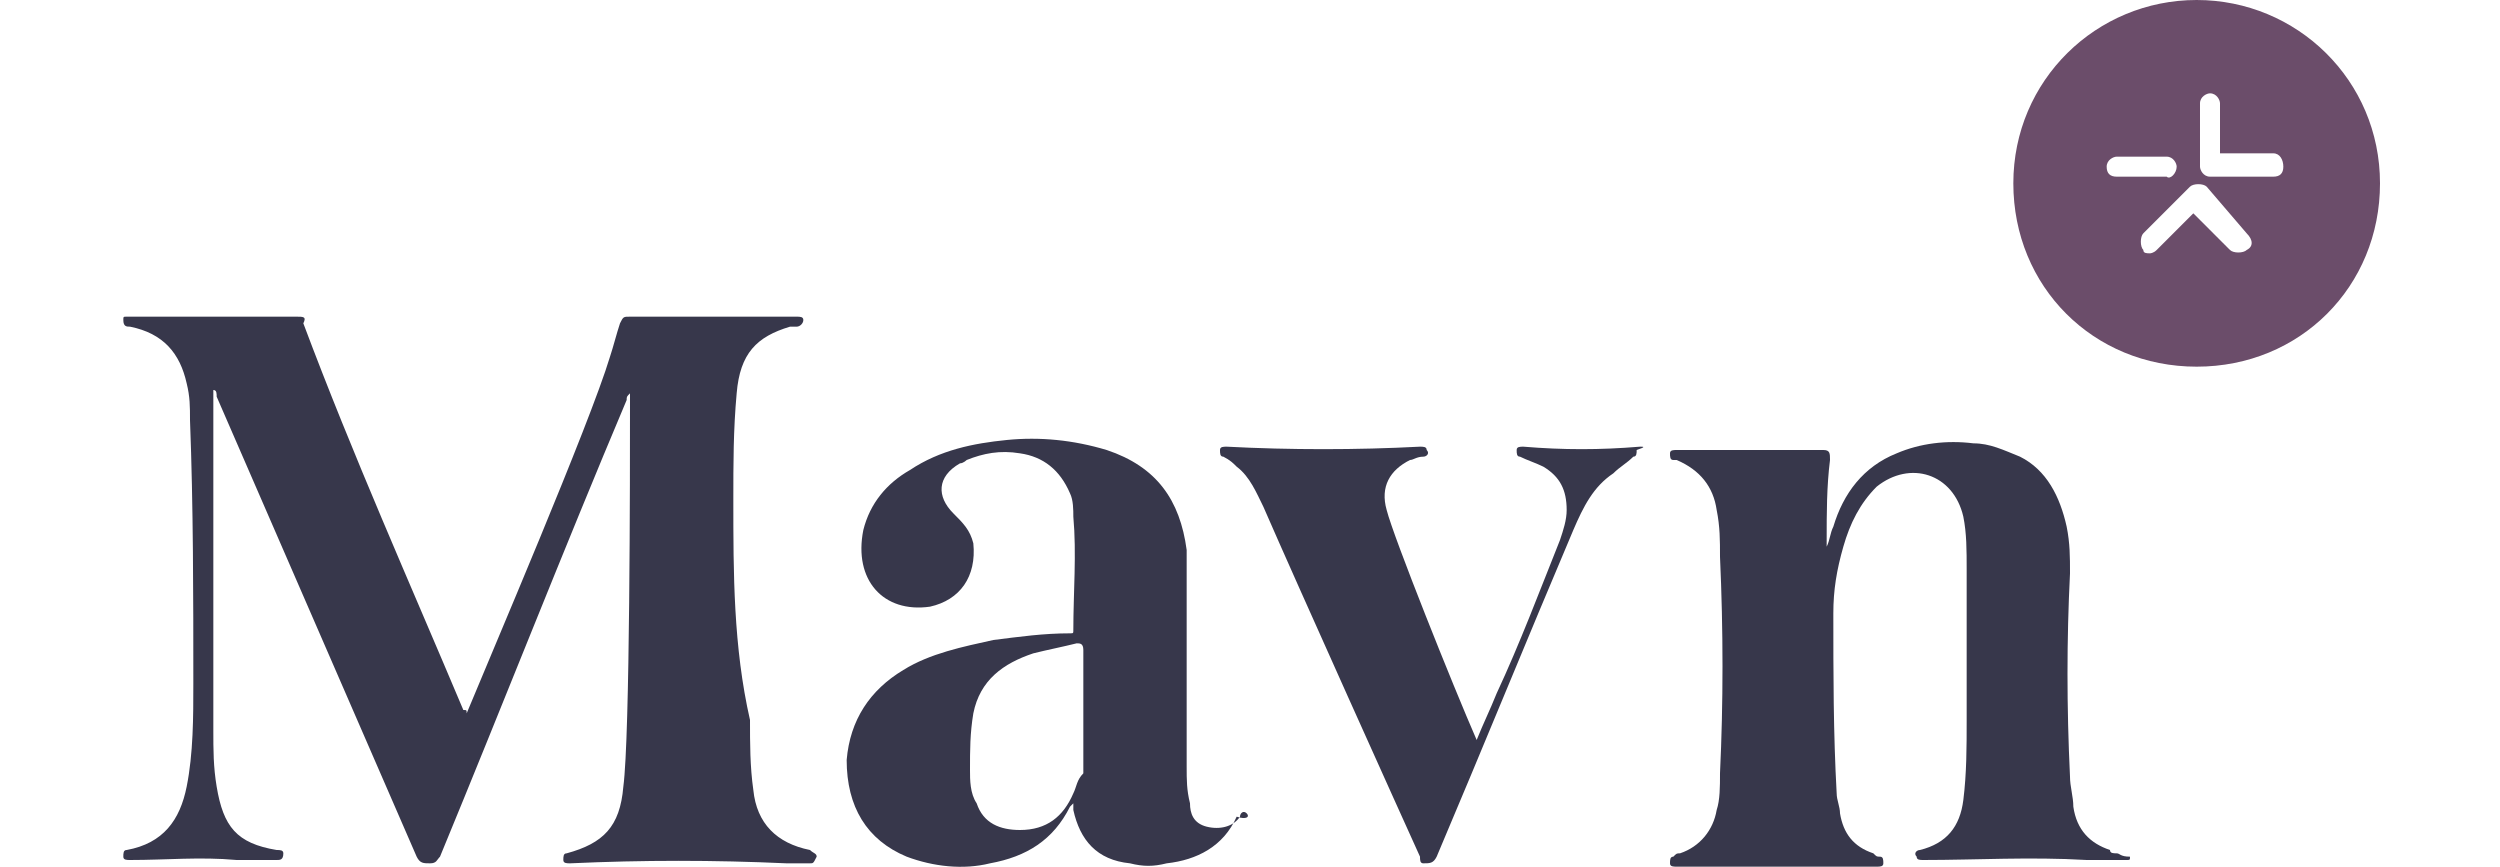
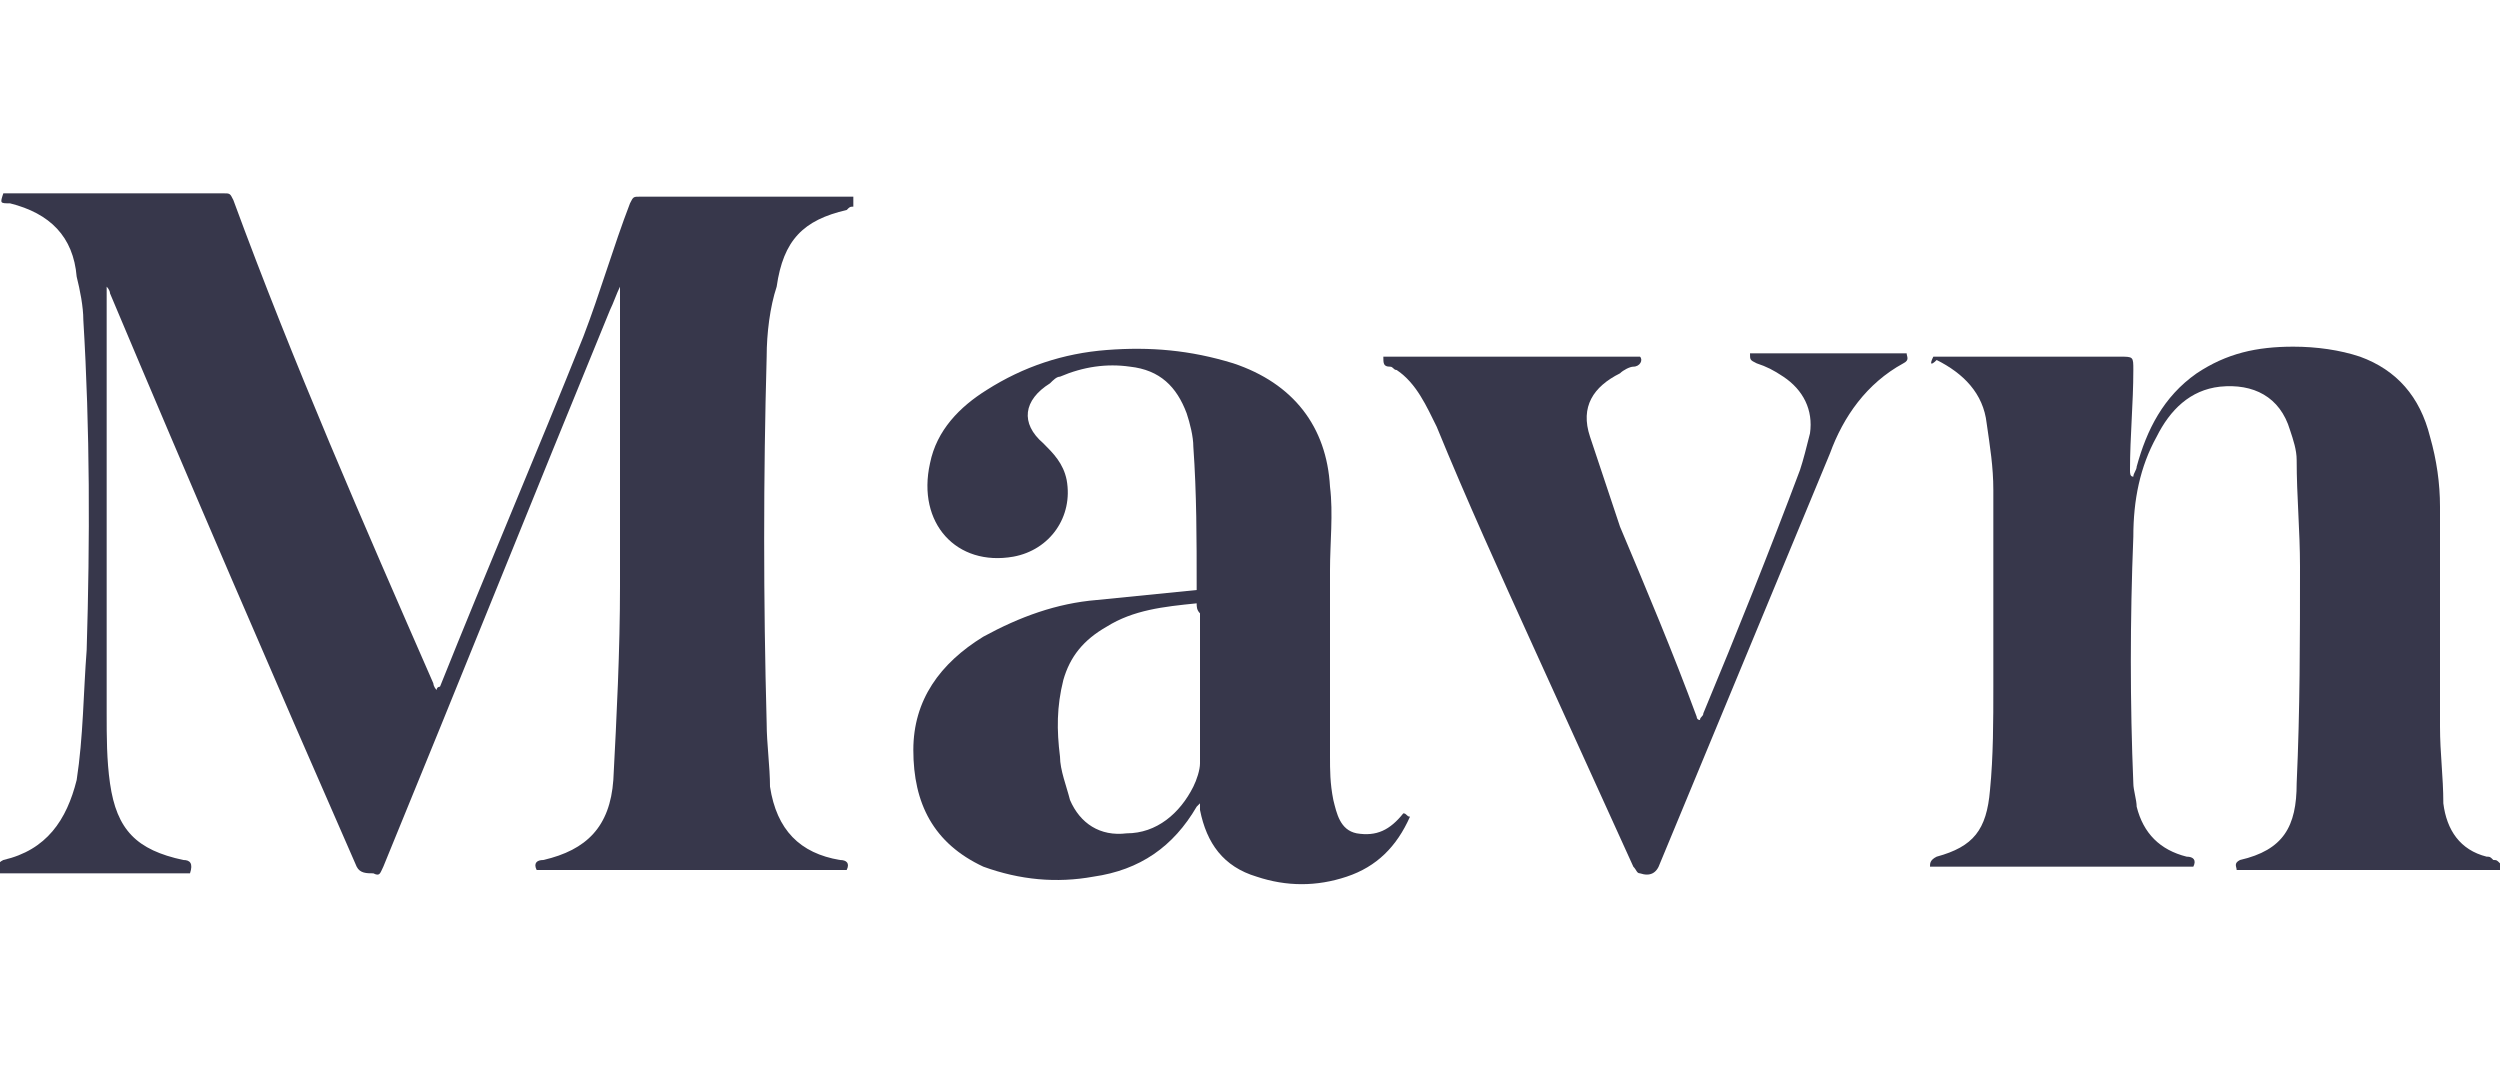
- <svg xmlns="http://www.w3.org/2000/svg" version="1.1" id="Layer_1" x="0px" y="0px" viewBox="0 0 75 26" style="enable-background:new 0 0 75 26;" xml:space="preserve">
+ <svg xmlns="http://www.w3.org/2000/svg" version="1.1" id="Layer_1" x="0px" y="0px" viewBox="0 0 75 32.1" style="enable-background:new 0 0 75 32.1;" xml:space="preserve">
  <g>
-     <path class="st0" d="M22.1,11.8c0.1-1.2,0.6-1.7,1.6-2c0,0,0.1,0,0.2,0c0.1,0,0.2-0.1,0.2-0.2c0-0.1-0.1-0.1-0.2-0.1   c-0.5,0-0.9,0-1.4,0c-1.2,0-2.4,0-3.6,0c-0.2,0-0.2,0-0.3,0.2c-0.1,0.3-0.2,0.7-0.3,1c-0.6,2-3.6,9-4.3,10.7c0-0.1,0-0.1-0.1-0.1   c-1.6-3.8-3.3-7.6-4.8-11.6C9.2,9.5,9.1,9.5,8.9,9.5c-1.7,0-3.3,0-5,0c0,0-0.1,0-0.1,0c-0.1,0-0.1,0-0.1,0.1c0,0.2,0.1,0.2,0.2,0.2   c1,0.2,1.5,0.8,1.7,1.7c0.1,0.4,0.1,0.7,0.1,1.1c0.1,2.6,0.1,5.3,0.1,7.9c0,1,0,2.1-0.2,3.1c-0.2,1-0.7,1.7-1.8,1.9   c-0.1,0-0.1,0.1-0.1,0.2c0,0.1,0.1,0.1,0.2,0.1c1.1,0,2.1-0.1,3.2,0c0.4,0,0.8,0,1.2,0c0.1,0,0.2,0,0.2-0.2c0-0.1-0.1-0.1-0.2-0.1   c-1.2-0.2-1.6-0.7-1.8-1.9c-0.1-0.6-0.1-1.1-0.1-1.7c0-3.3,0-6.7,0-10c0-0.1,0-0.1,0-0.2c0.1,0,0.1,0.1,0.1,0.2c2,4.6,4,9.2,6,13.8   c0.1,0.2,0.2,0.2,0.4,0.2c0.2,0,0.2-0.1,0.3-0.2c1.9-4.6,3.7-9.2,5.6-13.7c0-0.1,0-0.1,0.1-0.2c0,0,0,0.1,0,0.1   c0,2.4,0,10.2-0.2,11.7c-0.1,1.2-0.6,1.7-1.7,2c-0.1,0-0.1,0.1-0.1,0.2c0,0.1,0.1,0.1,0.2,0.1c2.2-0.1,4.3-0.1,6.5,0   c0.2,0,0.4,0,0.7,0c0.1,0,0.1,0,0.2-0.2c0-0.1-0.1-0.1-0.2-0.2c-1-0.2-1.6-0.8-1.7-1.8c-0.1-0.7-0.1-1.4-0.1-2.1   C22,19.4,22,17.2,22,15C22,13.9,22,12.9,22.1,11.8z" fill="#37374B" />
-     <path class="st0" d="M63.5,25.6c-0.1,0-0.2,0-0.2-0.1c-0.6-0.2-1-0.6-1.1-1.3c0-0.3-0.1-0.6-0.1-0.9c-0.1-2.1-0.1-4.1,0-6.1   c0-0.5,0-0.9-0.1-1.4c-0.2-0.9-0.6-1.7-1.4-2.1c-0.5-0.2-0.9-0.4-1.4-0.4c-0.8-0.1-1.6,0-2.3,0.3c-1,0.4-1.6,1.2-1.9,2.2   c-0.1,0.2-0.1,0.4-0.2,0.6c0,0,0,0,0,0c0-0.1,0-0.1,0-0.2c0-0.8,0-1.6,0.1-2.4c0-0.2,0-0.3-0.2-0.3c-0.4,0-0.8,0-1.2,0   c-1.1,0-2.1,0-3.2,0c-0.1,0-0.2,0-0.2,0.1c0,0.1,0,0.2,0.1,0.2c0,0,0,0,0.1,0c0.7,0.3,1.1,0.8,1.2,1.5c0.1,0.5,0.1,0.9,0.1,1.4   c0.1,2.2,0.1,4.4,0,6.5c0,0.4,0,0.8-0.1,1.1c-0.1,0.6-0.5,1.1-1.1,1.3c-0.1,0-0.1,0-0.2,0.1c-0.1,0-0.1,0.1-0.1,0.2   c0,0.1,0.1,0.1,0.2,0.1c0.5,0,1,0,1.5,0c1.5,0,3,0,4.5,0c0.1,0,0.2,0,0.2-0.1c0-0.1,0-0.2-0.1-0.2c-0.1,0-0.1,0-0.2-0.1   c-0.6-0.2-0.9-0.6-1-1.2c0-0.2-0.1-0.4-0.1-0.6c-0.1-1.8-0.1-3.6-0.1-5.4c0-0.7,0.1-1.3,0.3-2c0.2-0.7,0.5-1.3,1-1.8   c1-0.8,2.3-0.4,2.6,0.9c0.1,0.5,0.1,1,0.1,1.6c0,1.5,0,3,0,4.5c0,0.8,0,1.6-0.1,2.4c-0.1,0.8-0.5,1.3-1.3,1.5c0,0,0,0,0,0   c-0.1,0-0.2,0.1-0.1,0.2c0,0.1,0.1,0.1,0.2,0.1c1.6,0,3.2-0.1,4.9,0c0.4,0,0.8,0,1.2,0c0.1,0,0.1,0,0.1-0.1   C63.6,25.7,63.6,25.6,63.5,25.6z" fill="#37374B" />
-     <path class="st0" d="M49.2,13.4c-1.2,0.1-2.3,0.1-3.5,0c-0.1,0-0.2,0-0.2,0.1c0,0.1,0,0.2,0.1,0.2c0.2,0.1,0.5,0.2,0.7,0.3   c0.5,0.3,0.7,0.7,0.7,1.3c0,0.3-0.1,0.6-0.2,0.9c-0.6,1.5-1.2,3.1-1.9,4.6c-0.2,0.5-0.4,0.9-0.6,1.4c-0.7-1.6-2.5-6.1-2.7-6.9   c-0.2-0.7,0.1-1.2,0.7-1.5c0.1,0,0.2-0.1,0.4-0.1c0.1,0,0.2-0.1,0.1-0.2c0-0.1-0.1-0.1-0.2-0.1c-1.9,0.1-3.9,0.1-5.8,0   c-0.1,0-0.2,0-0.2,0.1c0,0.1,0,0.2,0.1,0.2c0.2,0.1,0.3,0.2,0.4,0.3c0.4,0.3,0.6,0.8,0.8,1.2c1,2.3,4.2,9.4,4.7,10.5   c0,0.1,0,0.2,0.1,0.2c0.2,0,0.3,0,0.4-0.2c1.4-3.3,2.7-6.5,4.1-9.8c0.3-0.7,0.6-1.3,1.2-1.7c0.2-0.2,0.4-0.3,0.6-0.5   c0.1,0,0.1-0.1,0.1-0.2C49.4,13.4,49.3,13.4,49.2,13.4z" fill="#37374B" />
-     <path class="st0" d="M37.4,24.4c-0.1-0.1-0.2,0-0.2,0.1c-0.2,0.3-0.6,0.4-1,0.3c-0.4-0.1-0.5-0.4-0.5-0.7c-0.1-0.4-0.1-0.7-0.1-1.1   c0-1.5,0-3,0-4.5c0-0.7,0-1.3,0-2c-0.2-1.5-0.9-2.5-2.4-3c-1-0.3-2-0.4-3-0.3c-1,0.1-2,0.3-2.9,0.9c-0.7,0.4-1.2,1-1.4,1.8   c-0.3,1.5,0.6,2.5,2,2.3c0.9-0.2,1.4-0.9,1.3-1.9c-0.1-0.4-0.3-0.6-0.6-0.9c-0.5-0.5-0.5-1.1,0.2-1.5c0.1,0,0.2-0.1,0.2-0.1   c0.5-0.2,1-0.3,1.6-0.2c0.7,0.1,1.2,0.5,1.5,1.2c0.1,0.2,0.1,0.5,0.1,0.7c0.1,1.1,0,2.3,0,3.4c0,0.1,0,0.1-0.1,0.1   c-0.8,0-1.5,0.1-2.3,0.2c-0.9,0.2-1.9,0.4-2.7,0.9c-1,0.6-1.6,1.5-1.7,2.7c0,1.4,0.6,2.4,1.8,2.9c0.8,0.3,1.7,0.4,2.5,0.2   c1.1-0.2,1.9-0.7,2.4-1.7c0,0,0,0,0.1-0.1c0,0.1,0,0.1,0,0.2c0.2,0.9,0.7,1.5,1.7,1.6c0.4,0.1,0.7,0.1,1.1,0   c0.9-0.1,1.7-0.5,2.1-1.4C37.4,24.6,37.5,24.5,37.4,24.4z M32.2,23.8c-0.3,0.7-0.8,1.1-1.6,1.1c-0.6,0-1.1-0.2-1.3-0.8   c-0.2-0.3-0.2-0.7-0.2-1c0-0.6,0-1.1,0.1-1.7c0.2-1,0.9-1.5,1.8-1.8c0.4-0.1,0.9-0.2,1.3-0.3c0.1,0,0.2,0,0.2,0.2c0,0.7,0,1.3,0,2   c0,0.6,0,1.2,0,1.7C32.3,23.4,32.3,23.6,32.2,23.8z" fill="#37374B" />
+     <path class="st0" d="M0.1,5.8c0.9,0,1.8,0,2.7,0c1.3,0,2.6,0,3.9,0C6.9,5.8,6.9,5.8,7,6c1.8,4.9,3.9,9.7,6,14.5c0,0,0,0.1,0.1,0.2   c0-0.1,0.1-0.1,0.1-0.1c1.4-3.5,2.9-7,4.3-10.5c0.5-1.3,0.9-2.7,1.4-4c0.1-0.2,0.1-0.2,0.3-0.2c2.1,0,4.1,0,6.2,0   c0.1,0,0.2,0,0.2,0c0,0.1,0,0.2,0,0.3c-0.1,0-0.1,0-0.2,0.1c-1.3,0.3-1.9,0.9-2.1,2.3C23.1,9.2,23,10,23,10.7   c-0.1,3.6-0.1,7.3,0,11c0,0.6,0.1,1.3,0.1,1.9c0.2,1.3,0.9,2,2.1,2.2c0.2,0,0.3,0.1,0.2,0.3c-3.1,0-6.2,0-9.3,0   c-0.1-0.2,0-0.3,0.2-0.3c1.3-0.3,2-1,2.1-2.4c0.1-1.9,0.2-3.9,0.2-5.8c0-2.9,0-5.9,0-8.8c0-0.1,0-0.1,0-0.2   c-0.1,0.2-0.2,0.5-0.3,0.7c-2.3,5.6-4.5,11.1-6.8,16.7c-0.1,0.2-0.1,0.3-0.3,0.2c-0.2,0-0.4,0-0.5-0.2c-2.5-5.7-5-11.5-7.4-17.2   c0-0.1-0.1-0.2-0.1-0.2c0,0.1,0,0.1,0,0.2c0,4.2,0,8.4,0,12.6c0,0.7,0,1.4,0.1,2.1c0.2,1.4,0.8,2,2.2,2.3c0.2,0,0.3,0.1,0.2,0.4   c-1.9,0-3.9,0-5.8,0c0-0.2,0-0.3,0.2-0.4c1.3-0.3,1.9-1.2,2.2-2.4c0.2-1.3,0.2-2.6,0.3-3.9c0.1-3.3,0.1-6.6-0.1-9.9   c0-0.4-0.1-0.9-0.2-1.3C2.2,7.1,1.5,6.4,0.3,6.1C0,6.1,0,6.1,0.1,5.8z" fill="#37374B" />
+     <path class="st0" d="M58,10.7c0.1,0,0.2,0,0.2,0c1.8,0,3.6,0,5.4,0c0.4,0,0.4,0,0.4,0.4c0,1-0.1,2-0.1,3c0,0.1,0,0.2,0.1,0.2   c0-0.1,0.1-0.2,0.1-0.3c0.3-1.1,0.8-2.1,1.8-2.8c0.9-0.6,1.8-0.8,2.9-0.8c0.7,0,1.4,0.1,2,0.3c1.1,0.4,1.8,1.2,2.1,2.4   c0.2,0.7,0.3,1.4,0.3,2.1c0,2.2,0,4.4,0,6.6c0,0.8,0.1,1.5,0.1,2.3c0.1,0.8,0.5,1.4,1.3,1.6c0.1,0,0.1,0,0.2,0.1   c0.1,0,0.1,0,0.2,0.1c0,0.1,0,0.2,0,0.2c-2.6,0-5.2,0-7.9,0c0-0.1-0.1-0.2,0.1-0.3c1.3-0.3,1.7-1,1.7-2.3c0.1-2.2,0.1-4.3,0.1-6.5   c0-1.1-0.1-2.1-0.1-3.2c0-0.3-0.1-0.6-0.2-0.9c-0.3-1-1.1-1.4-2.1-1.3c-0.9,0.1-1.5,0.7-1.9,1.5c-0.5,0.9-0.7,1.9-0.7,3   c-0.1,2.5-0.1,5,0,7.4c0,0.2,0.1,0.5,0.1,0.7c0.2,0.8,0.7,1.3,1.5,1.5c0.2,0,0.3,0.1,0.2,0.3c-2.6,0-5.2,0-7.9,0   c0-0.1,0-0.2,0.2-0.3c1.1-0.3,1.5-0.8,1.6-2c0.1-1,0.1-2.1,0.1-3.1c0-2,0-4,0-5.9c0-0.7-0.1-1.3-0.2-2c-0.1-0.9-0.7-1.5-1.5-1.9   C57.9,11,57.9,10.9,58,10.7z" fill="#37374B" />
+     <path class="st0" d="M42.1,24.4c0.1,0,0.1,0.1,0.2,0.1c-0.4,0.9-1,1.5-1.9,1.8c-0.9,0.3-1.8,0.3-2.7,0c-1-0.3-1.5-1-1.7-2   c0-0.1,0-0.1,0-0.2c0,0,0,0,0,0c0,0,0,0-0.1,0.1c-0.7,1.2-1.7,1.9-3.1,2.1c-1.1,0.2-2.2,0.1-3.3-0.3c-1.5-0.7-2.1-1.9-2.1-3.5   c0-1.5,0.8-2.6,2.1-3.4c1.1-0.6,2.2-1,3.4-1.1c1-0.1,2-0.2,3-0.3c0,0,0-0.1,0-0.1c0-1.4,0-2.8-0.1-4.2c0-0.3-0.1-0.7-0.2-1   c-0.3-0.8-0.8-1.3-1.7-1.4c-0.7-0.1-1.4,0-2.1,0.3c-0.1,0-0.2,0.1-0.3,0.2c-0.8,0.5-0.9,1.2-0.2,1.8c0.3,0.3,0.6,0.6,0.7,1.1   c0.2,1.1-0.5,2.1-1.6,2.3c-1.7,0.3-2.9-1-2.5-2.8c0.2-1,0.9-1.7,1.7-2.2c1.1-0.7,2.3-1.1,3.6-1.2s2.5,0,3.8,0.4   c1.8,0.6,2.8,1.9,2.9,3.7c0.1,0.8,0,1.7,0,2.5c0,1.9,0,3.8,0,5.6c0,0.4,0,0.8,0.1,1.3c0.1,0.4,0.2,0.9,0.7,1   C41.3,25.1,41.7,24.9,42.1,24.4C42,24.5,42,24.5,42.1,24.4z M35.9,18.1c-1,0.1-1.9,0.2-2.7,0.7c-0.7,0.4-1.1,0.9-1.3,1.6   c-0.2,0.8-0.2,1.5-0.1,2.3c0,0.4,0.2,0.9,0.3,1.3c0.3,0.7,0.9,1.1,1.7,1c0.9,0,1.6-0.6,2-1.4c0.1-0.2,0.2-0.5,0.2-0.7   c0-1.5,0-3,0-4.5C35.9,18.3,35.9,18.2,35.9,18.1z" fill="#37374B" />
+     <path class="st0" d="M41.5,10.7c2.6,0,5.1,0,7.7,0c0.1,0.1,0,0.3-0.2,0.3c-0.1,0-0.3,0.1-0.4,0.2c-0.8,0.4-1.2,1-0.9,1.9   c0.3,0.9,0.6,1.8,0.9,2.7c0.8,1.9,1.6,3.8,2.3,5.7c0,0,0,0.1,0.1,0.1c0-0.1,0.1-0.1,0.1-0.2c1-2.4,2-4.9,2.9-7.3   c0.1-0.3,0.2-0.7,0.3-1.1c0.1-0.7-0.2-1.3-0.8-1.7c-0.3-0.2-0.5-0.3-0.8-0.4c-0.2-0.1-0.2-0.1-0.2-0.3c1.6,0,3.1,0,4.7,0   c0,0.1,0.1,0.2-0.1,0.3c-1.1,0.6-1.8,1.6-2.2,2.7c-1.7,4.1-3.4,8.2-5.1,12.3c-0.1,0.3-0.3,0.4-0.6,0.3c-0.1,0-0.1-0.1-0.2-0.2   c-1-2.2-2-4.4-3-6.6c-1-2.2-2-4.4-2.9-6.6c-0.3-0.6-0.6-1.3-1.2-1.7c-0.1,0-0.1-0.1-0.2-0.1C41.5,11,41.5,10.9,41.5,10.7z" fill="#37374B" />
  </g>
-   <path class="st1" d="M65.9,0c-3,0-5.5,2.4-5.5,5.5s2.4,5.5,5.5,5.5s5.5-2.4,5.5-5.5S68.9,0,65.9,0z M63.2,5c0-0.2,0.2-0.3,0.3-0.3  h1.5c0.2,0,0.3,0.2,0.3,0.3c0,0.2-0.2,0.4-0.3,0.3h-1.5C63.3,5.3,63.2,5.2,63.2,5z M67.4,7.5c-0.1,0.1-0.4,0.1-0.5,0l-1.1-1.1  l-1.1,1.1c-0.1,0.1-0.2,0.1-0.2,0.1c-0.1,0-0.2,0-0.2-0.1c-0.1-0.1-0.1-0.4,0-0.5l1.4-1.4c0.1-0.1,0.4-0.1,0.5,0L67.4,7  C67.6,7.2,67.6,7.4,67.4,7.5z M68.2,5.3h-1.9c-0.2,0-0.3-0.2-0.3-0.3V3.1c0-0.2,0.2-0.3,0.3-0.3c0.2,0,0.3,0.2,0.3,0.3v1.5h1.6  c0.2,0,0.3,0.2,0.3,0.4C68.5,5.2,68.4,5.3,68.2,5.3z" fill="#6B4D6A" />
</svg>
